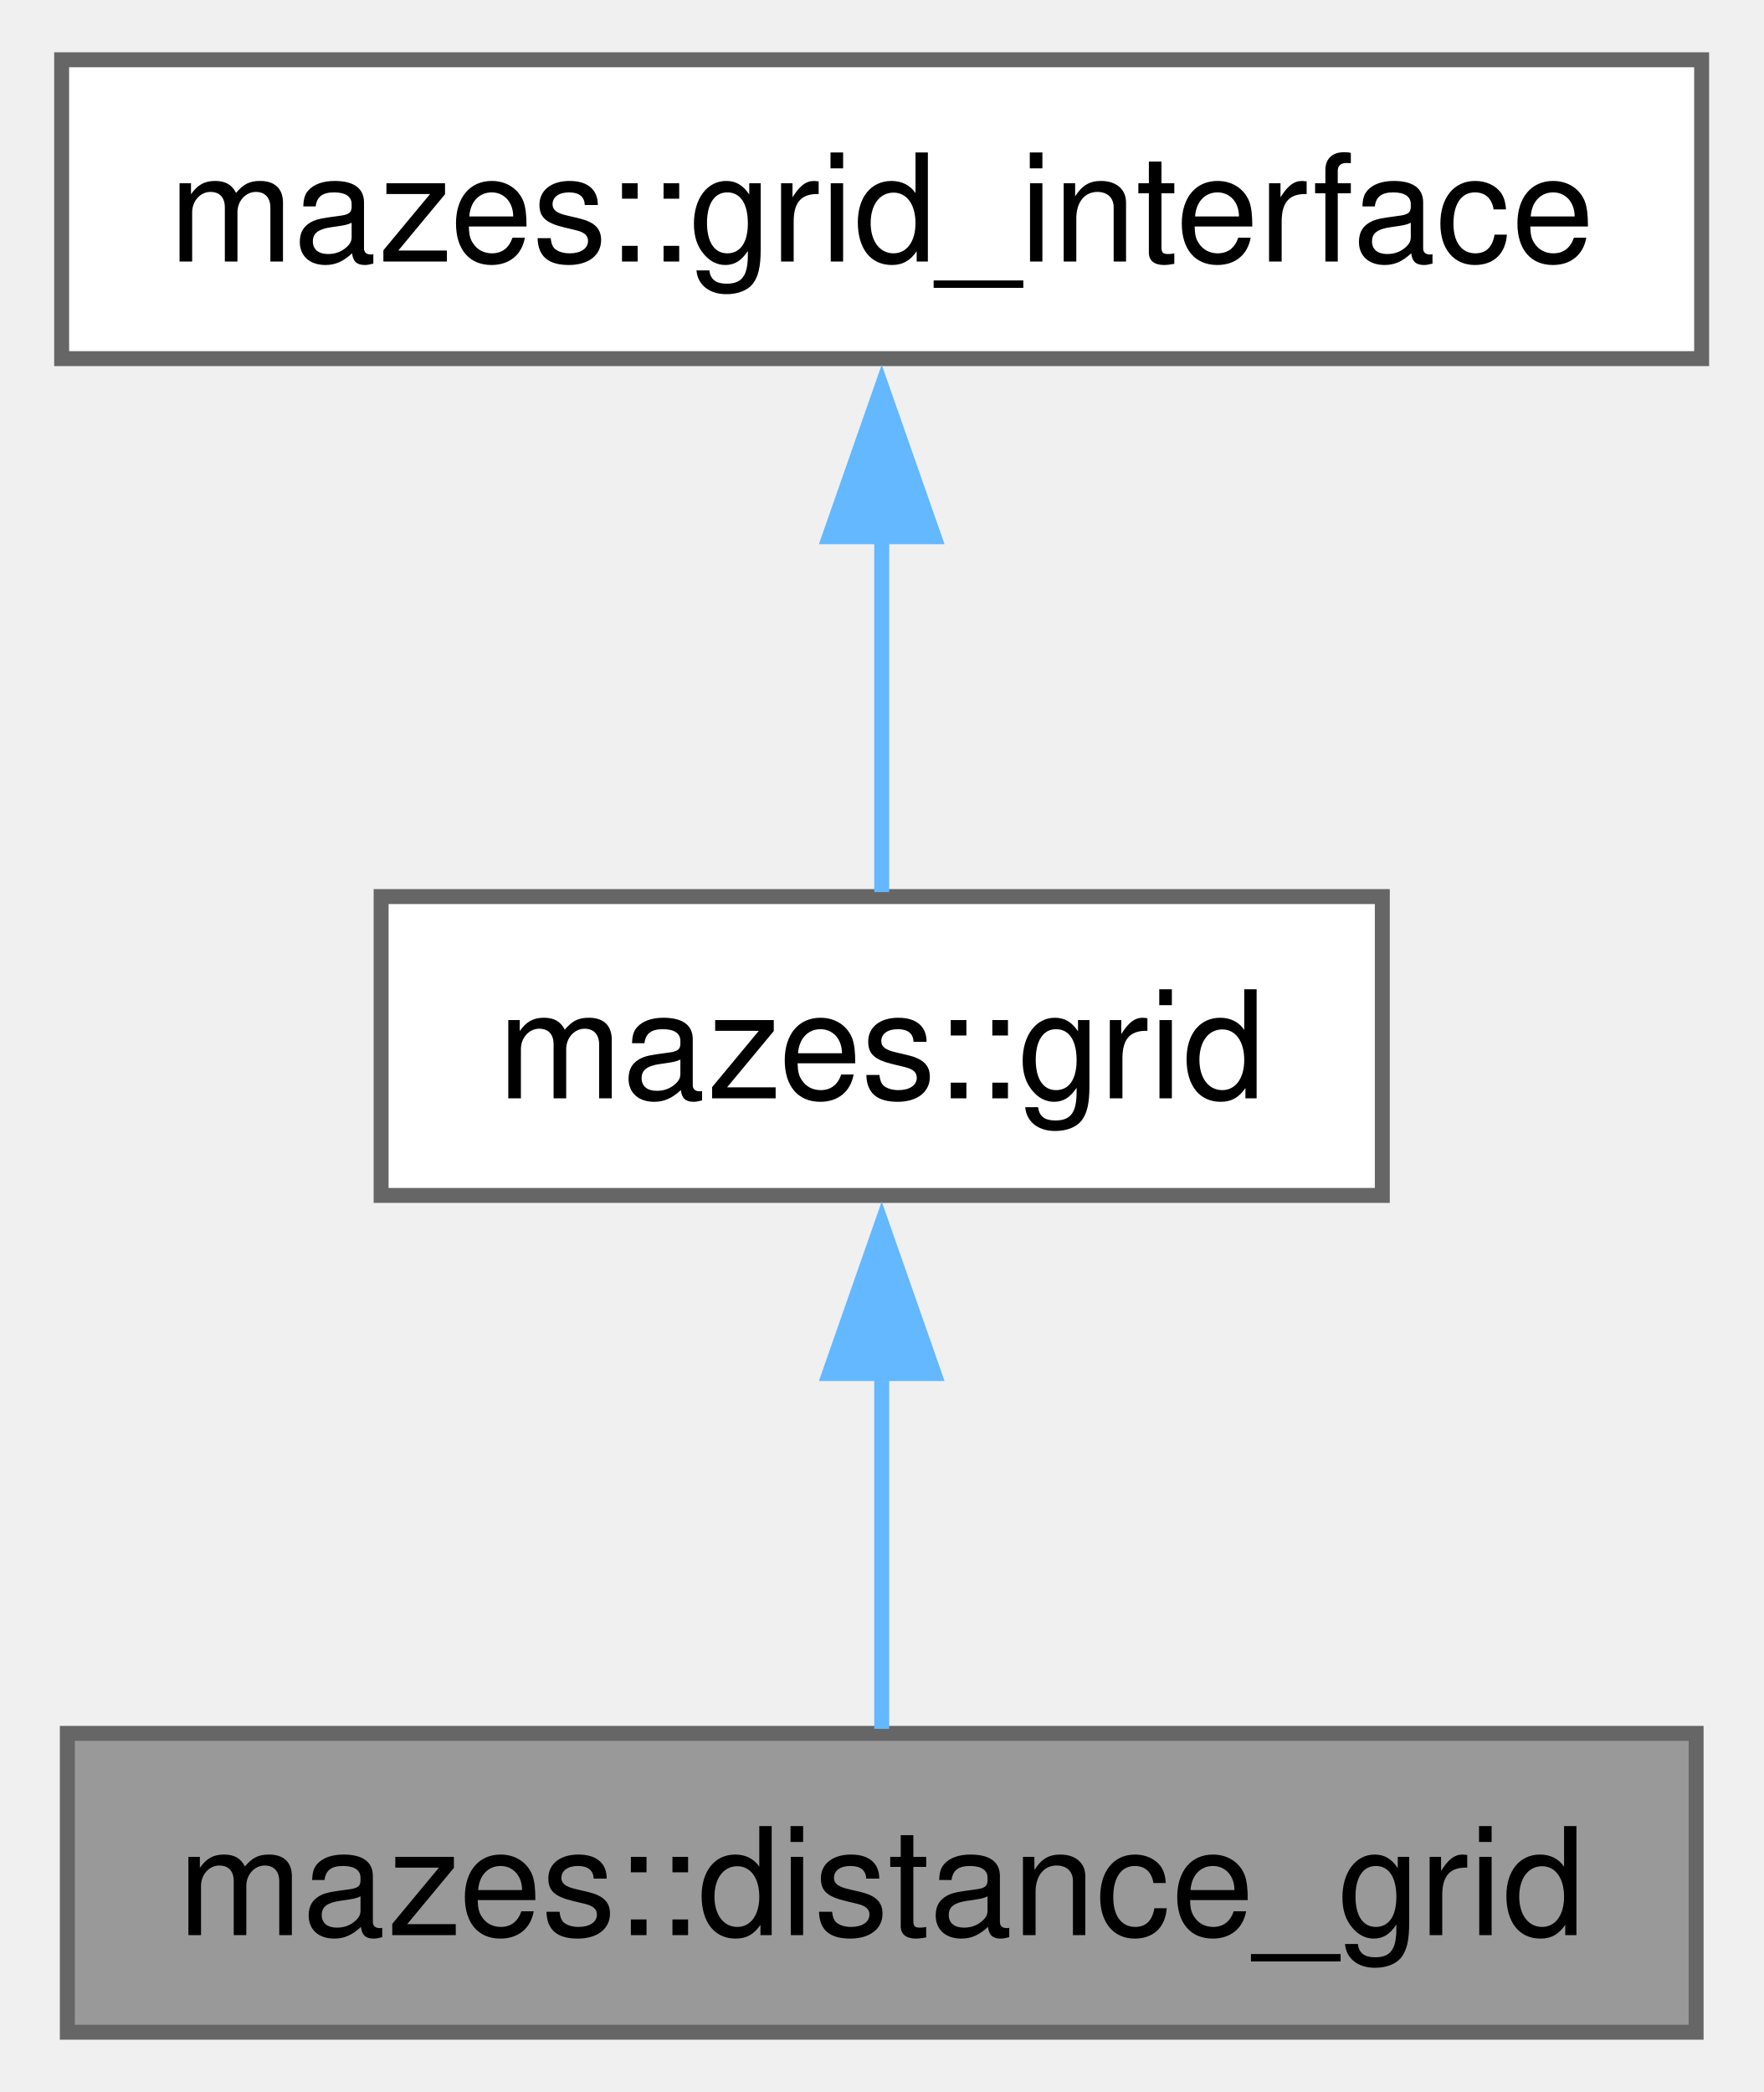
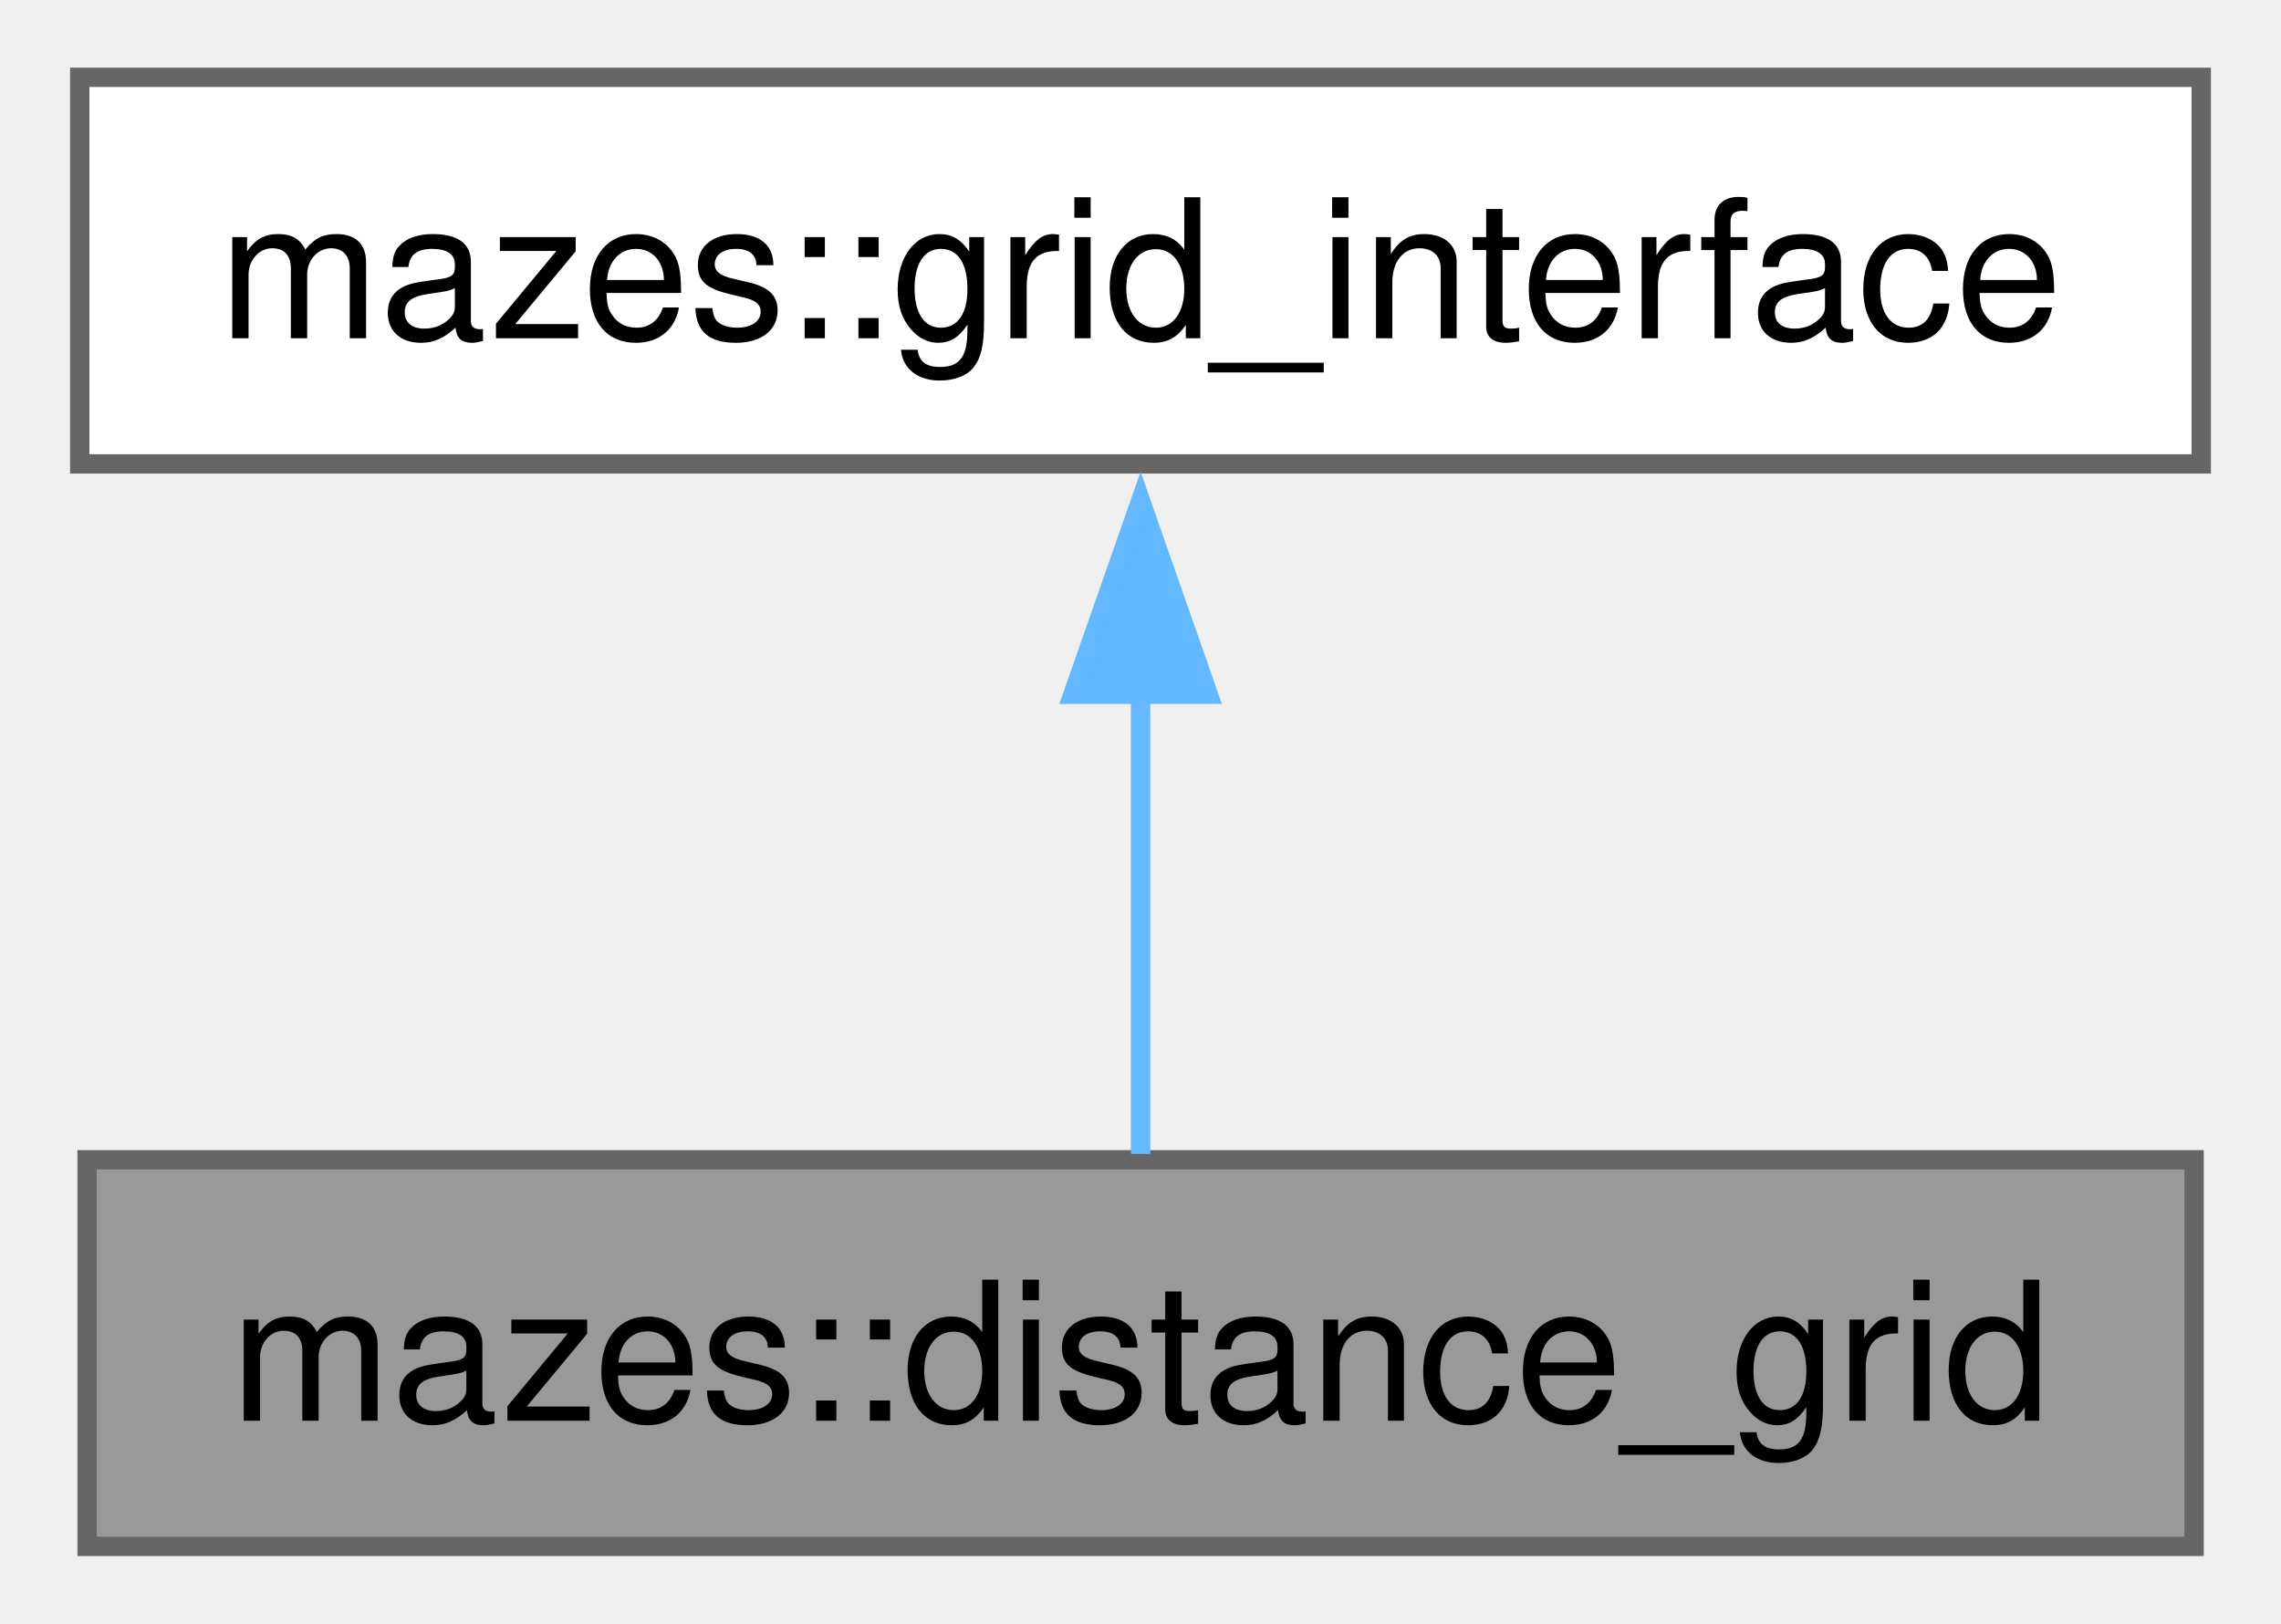
- <svg xmlns="http://www.w3.org/2000/svg" xmlns:xlink="http://www.w3.org/1999/xlink" width="118pt" height="140pt" viewBox="0.00 0.00 117.75 140.00">
-   <g id="graph0" class="graph" transform="scale(1 1) rotate(0) translate(4 136)">
+ <svg xmlns="http://www.w3.org/2000/svg" xmlns:xlink="http://www.w3.org/1999/xlink" width="118pt" height="84pt" viewBox="0.00 0.00 117.75 84.00">
+   <g id="graph0" class="graph" transform="scale(1 1) rotate(0) translate(4 80)">
    <g id="Node000001" class="node">
      <g id="a_Node000001">
        <a xlink:title="A grid that can calculate distances between cells.">
          <polygon fill="#999999" stroke="#666666" points="109.38,-20 0.38,-20 0.38,0 109.38,0 109.38,-20" />
          <text text-anchor="middle" x="54.88" y="-6.5" font-family="Helvetica,sans-Serif" font-size="10.00">mazes::distance_grid</text>
        </a>
      </g>
    </g>
    <g id="Node000002" class="node">
      <g id="a_Node000002">
-         <a xlink:href="classmazes_1_1grid.html" target="_top" xlink:title="General purpose grid class for 2D maze generation.">
-           <polygon fill="white" stroke="#666666" points="88.38,-76 21.38,-76 21.38,-56 88.38,-56 88.38,-76" />
-           <text text-anchor="middle" x="54.88" y="-62.5" font-family="Helvetica,sans-Serif" font-size="10.00">mazes::grid</text>
+         <a xlink:href="classmazes_1_1grid__interface.html" target="_top" xlink:title="Interface for the grid class.">
+           <polygon fill="white" stroke="#666666" points="109.75,-76 0,-76 0,-56 109.75,-56 109.75,-76" />
+           <text text-anchor="middle" x="54.88" y="-62.5" font-family="Helvetica,sans-Serif" font-size="10.00">mazes::grid_interface</text>
        </a>
      </g>
    </g>
    <g id="edge1_Node000001_Node000002" class="edge">
      <g id="a_edge1_Node000001_Node000002">
        <a xlink:title=" ">
          <path fill="none" stroke="#63b8ff" d="M54.88,-44.13C54.88,-35.9 54.88,-26.85 54.88,-20.3" />
          <polygon fill="#63b8ff" stroke="#63b8ff" points="51.38,-44.08 54.88,-54.08 58.38,-44.08 51.38,-44.08" />
        </a>
      </g>
    </g>
-     <g id="Node000003" class="node">
-       <g id="a_Node000003">
-         <a xlink:href="classmazes_1_1grid__interface.html" target="_top" xlink:title="Interface for the grid class.">
-           <polygon fill="white" stroke="#666666" points="109.75,-132 0,-132 0,-112 109.75,-112 109.75,-132" />
-           <text text-anchor="middle" x="54.88" y="-118.5" font-family="Helvetica,sans-Serif" font-size="10.00">mazes::grid_interface</text>
-         </a>
-       </g>
-     </g>
-     <g id="edge2_Node000002_Node000003" class="edge">
-       <g id="a_edge2_Node000002_Node000003">
-         <a xlink:title=" ">
-           <path fill="none" stroke="#63b8ff" d="M54.88,-100.13C54.88,-91.9 54.88,-82.85 54.88,-76.3" />
-           <polygon fill="#63b8ff" stroke="#63b8ff" points="51.38,-100.08 54.88,-110.08 58.38,-100.08 51.38,-100.08" />
-         </a>
-       </g>
-     </g>
  </g>
</svg>
